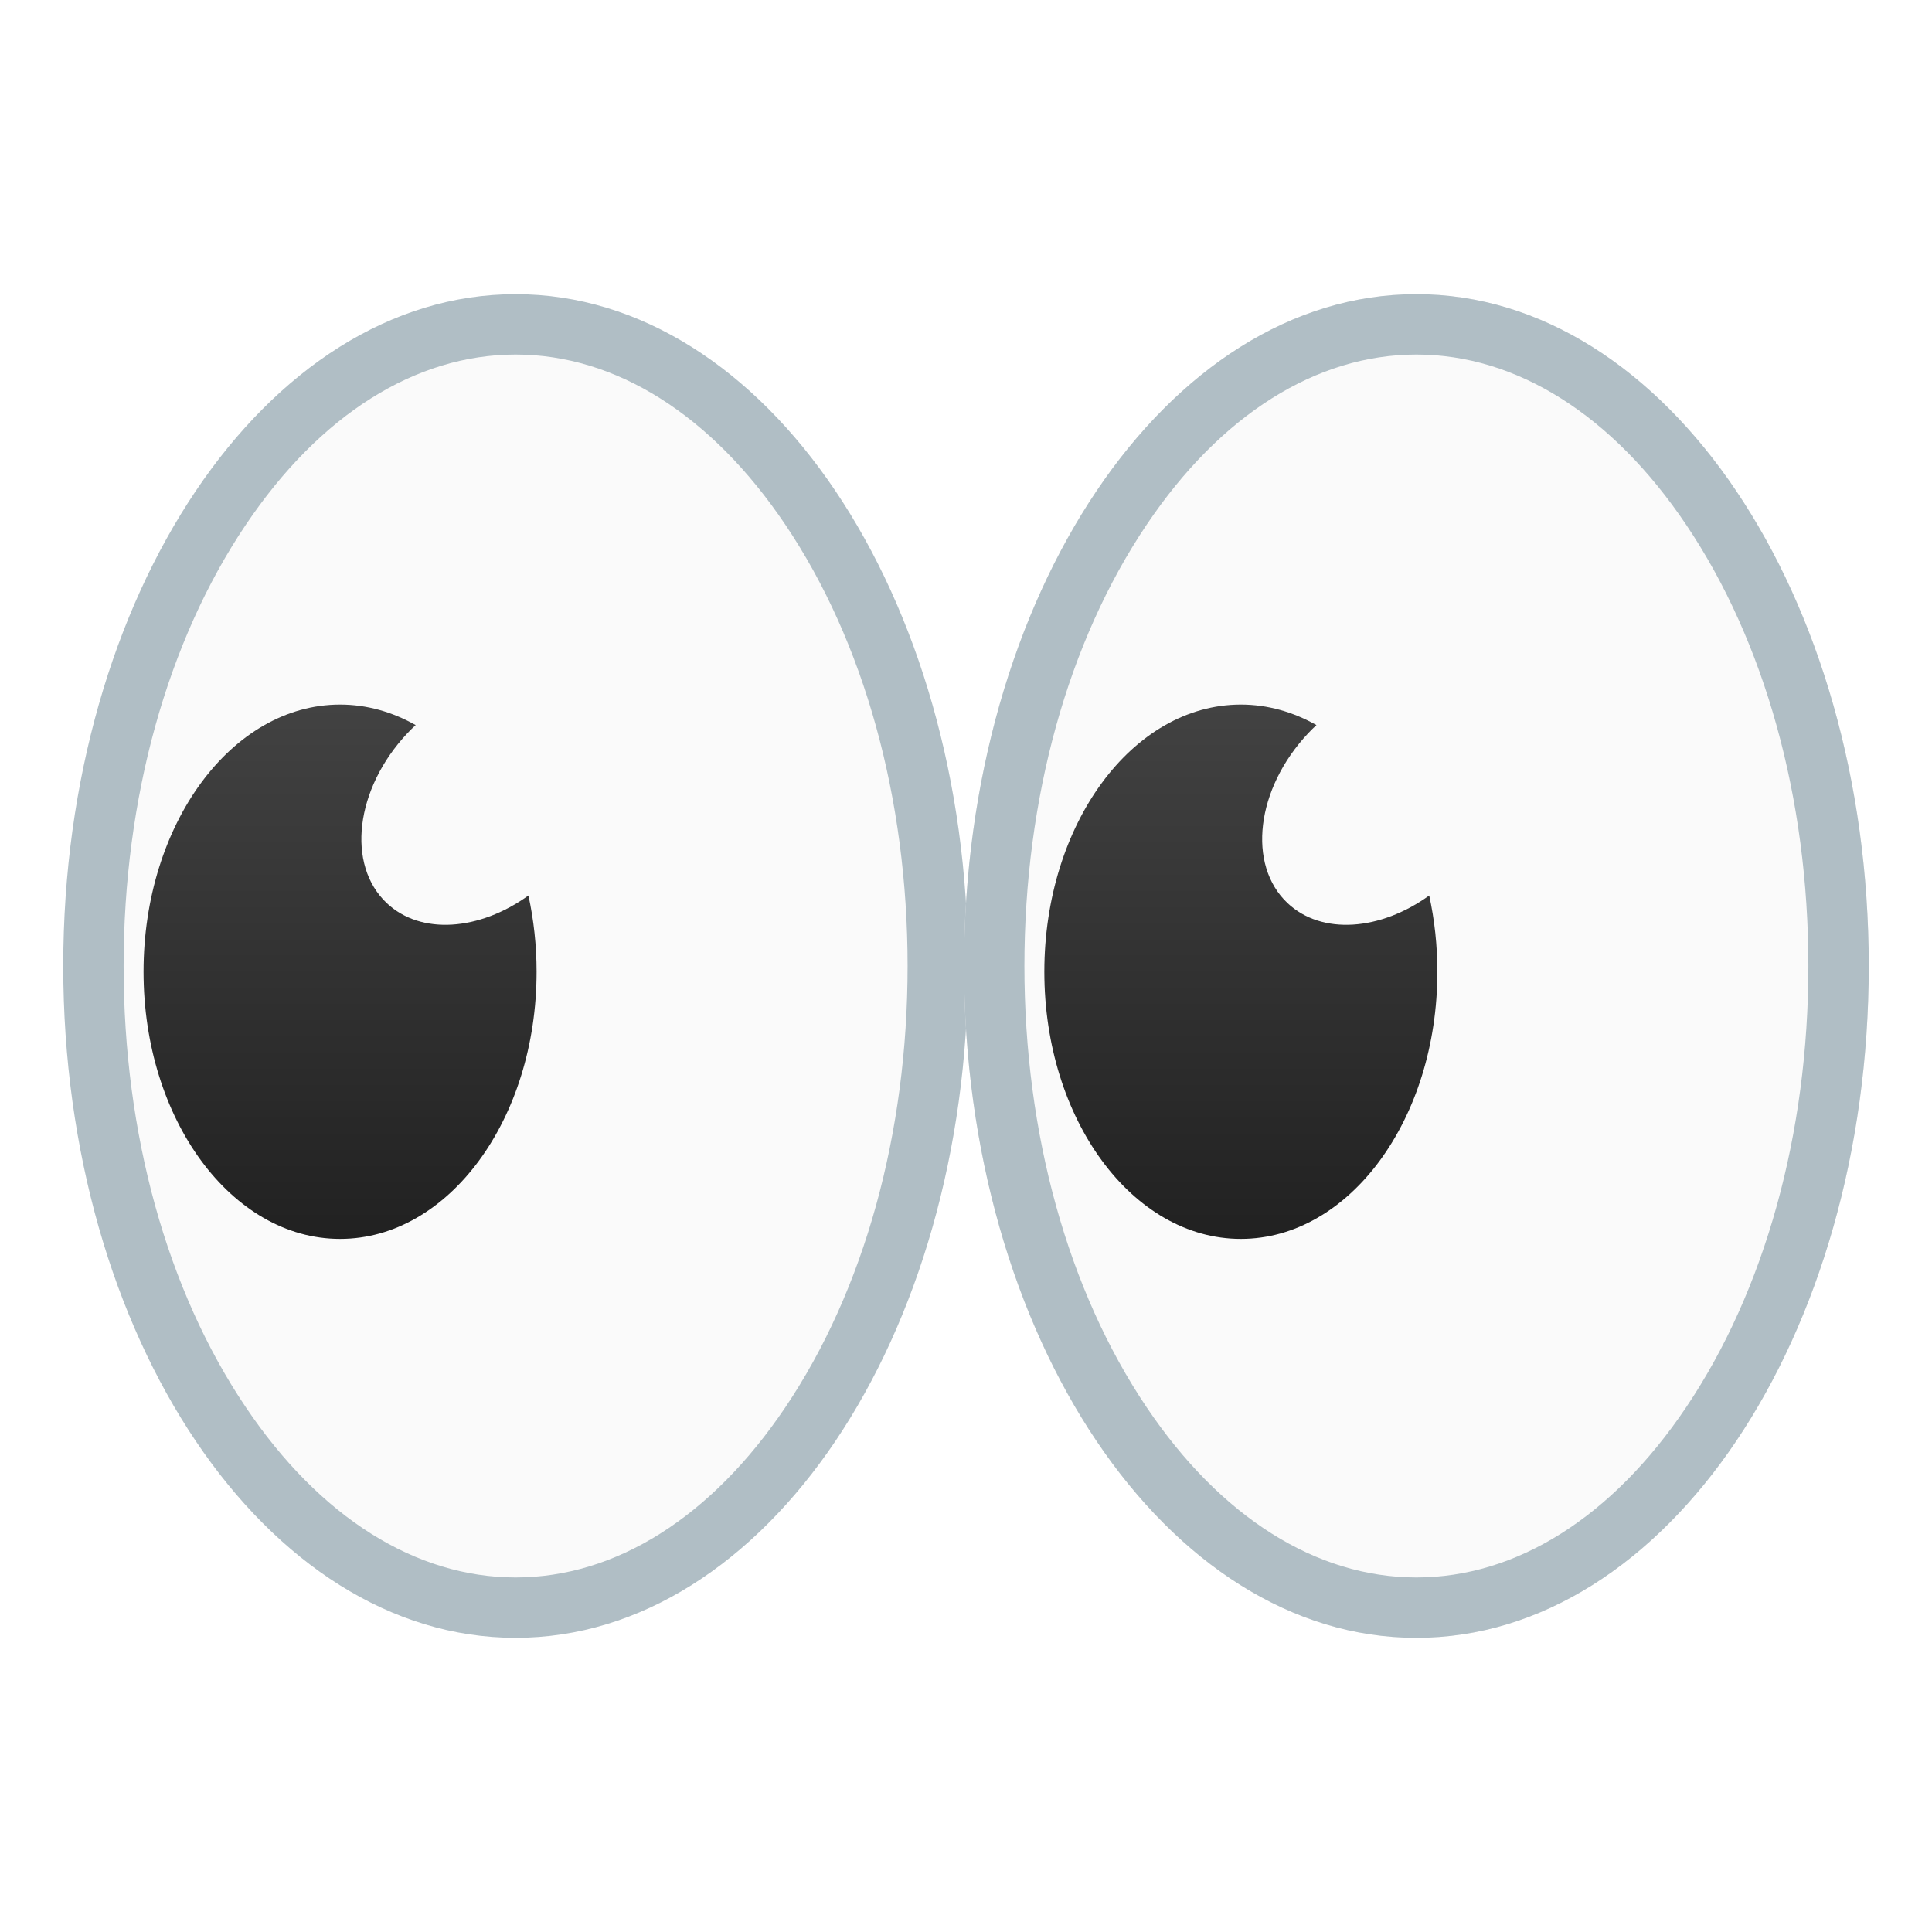
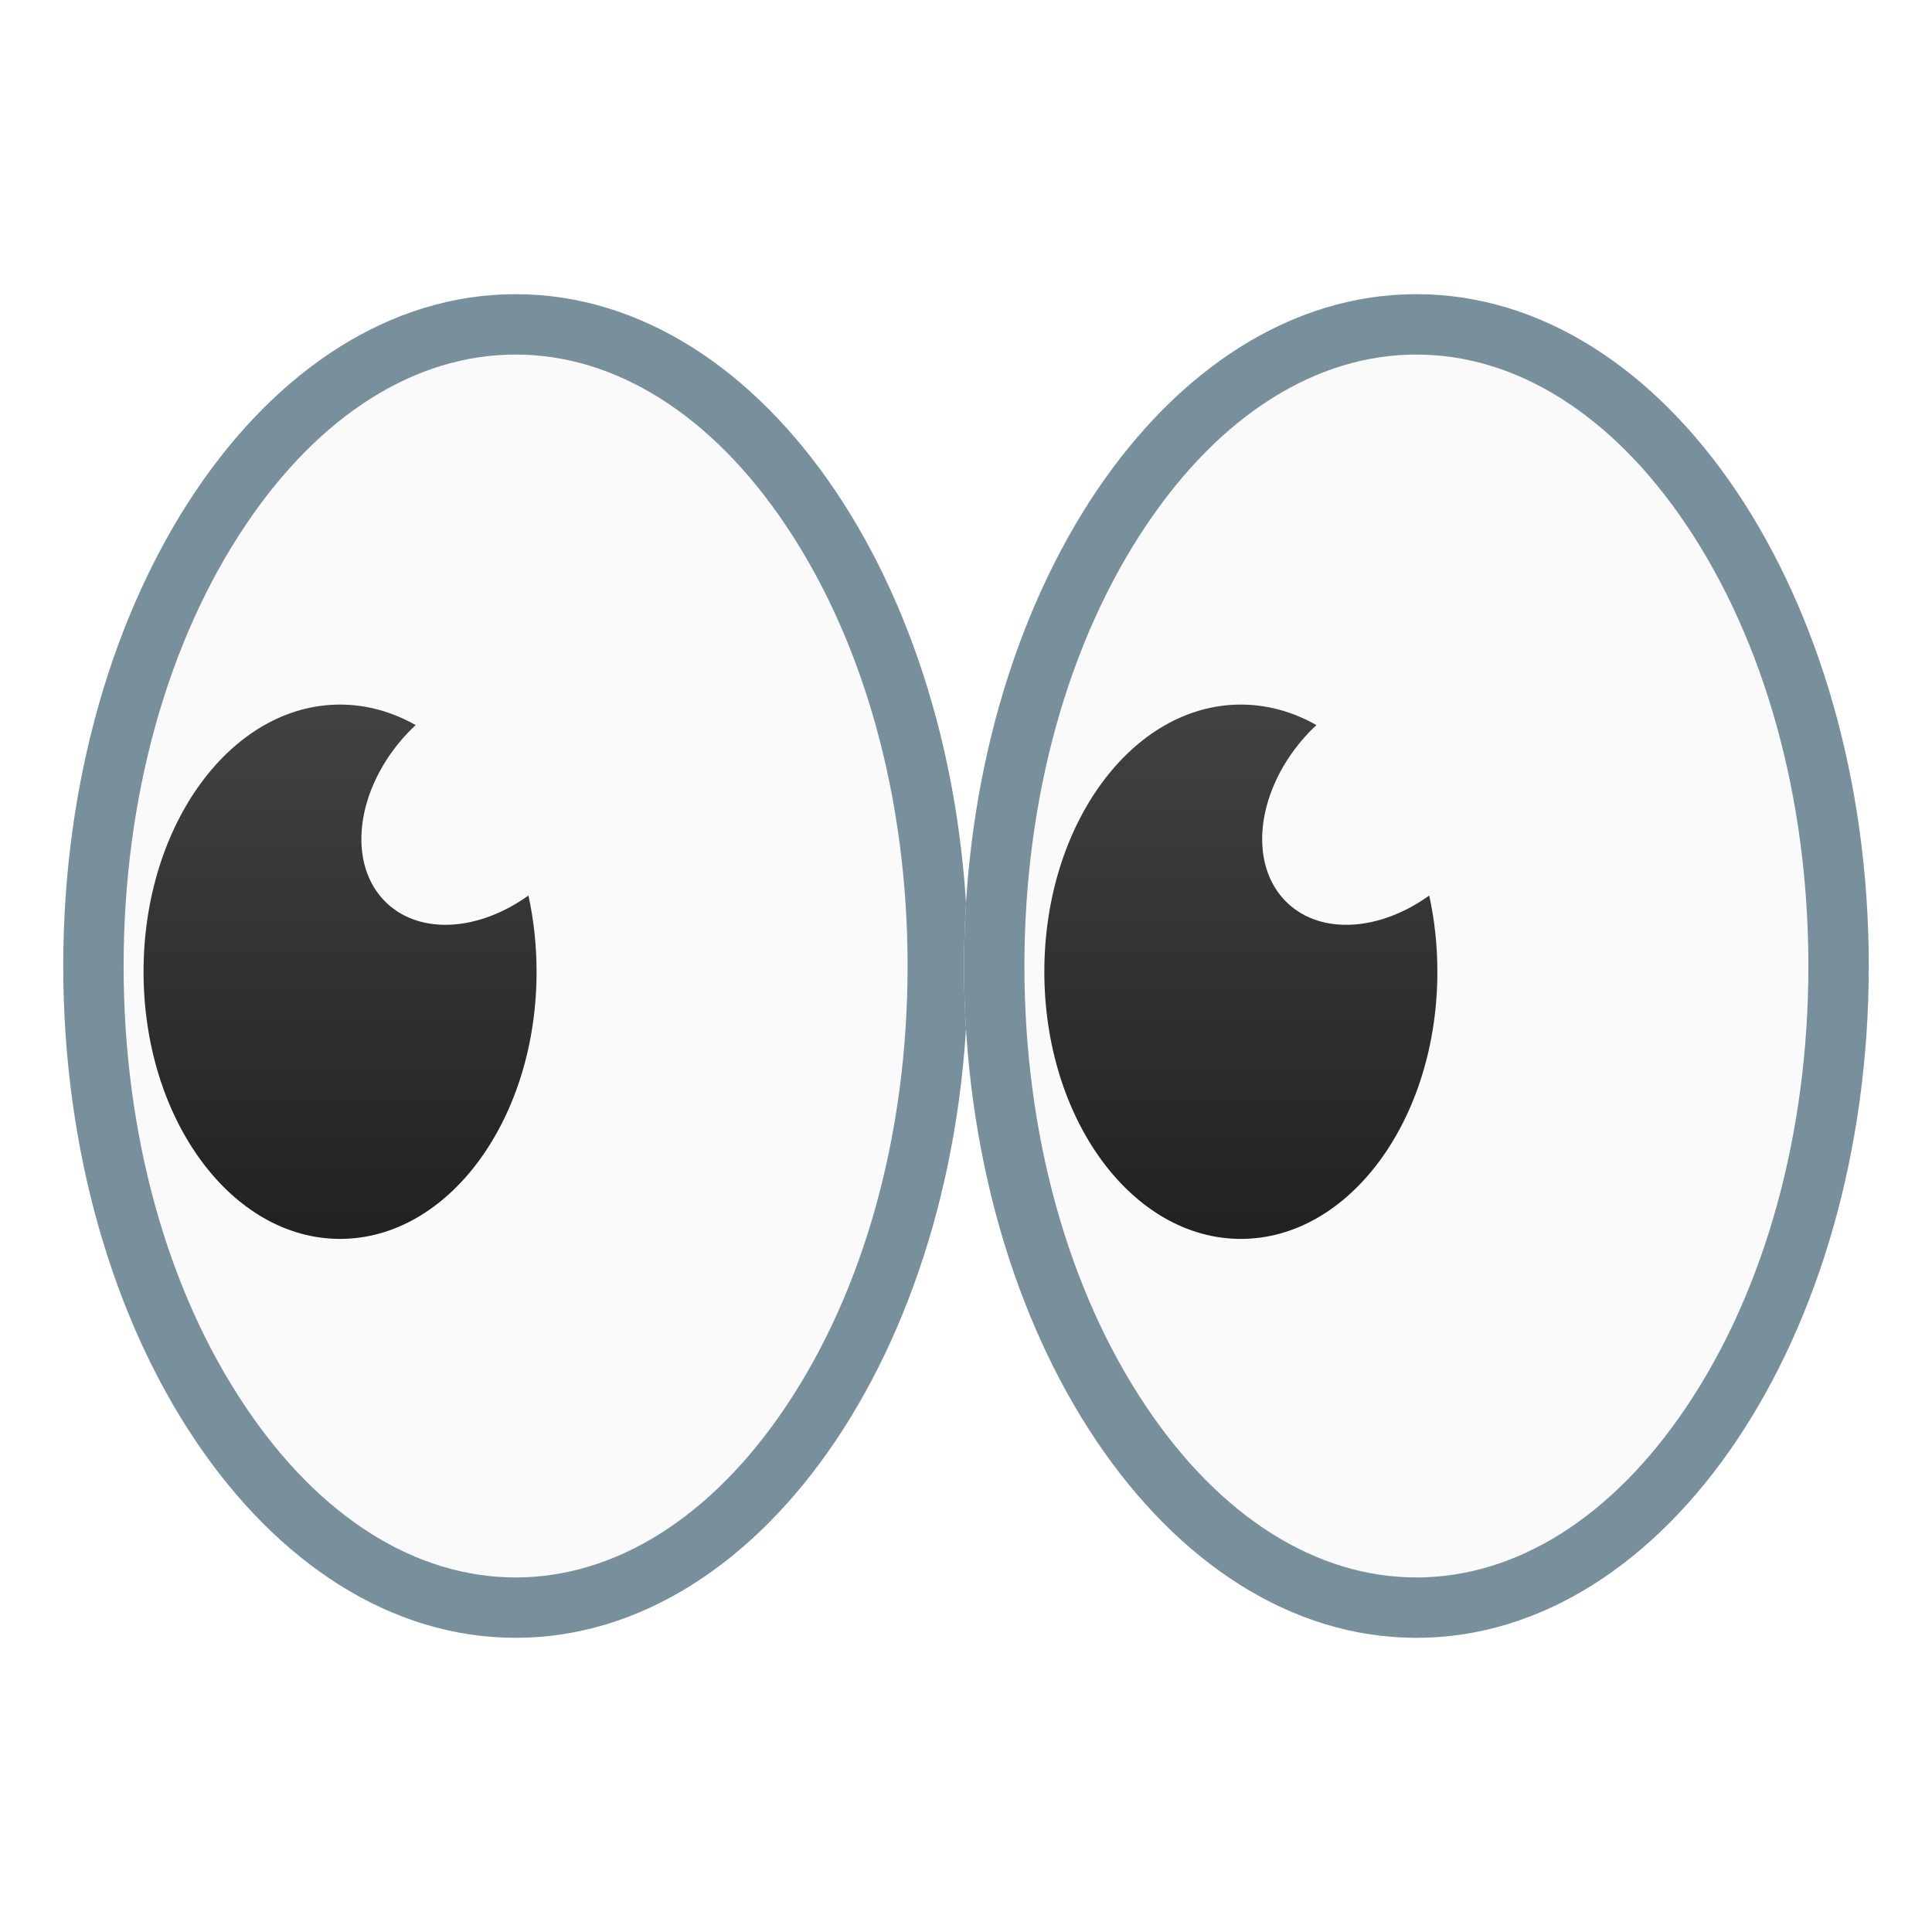
<svg xmlns="http://www.w3.org/2000/svg" xml:space="preserve" id="eyes-eyes" x="0" y="0" version="1.1" viewBox="0 0 128 128">
  <path d="M34.16 106.51C18.73 106.51 6.19 87.44 6.19 64s12.55-42.51 27.97-42.51S62.13 40.56 62.13 64s-12.55 42.51-27.97 42.51" style="fill:#fafafa" />
-   <path d="M34.16 23.49c6.63 0 12.98 4 17.87 11.27 5.22 7.75 8.1 18.14 8.1 29.24s-2.88 21.49-8.1 29.24c-4.89 7.27-11.24 11.27-17.87 11.27s-12.98-4-17.87-11.27C11.06 85.49 8.19 75.1 8.19 64s2.88-21.49 8.1-29.24c4.89-7.27 11.23-11.27 17.87-11.27m0-4C17.61 19.49 4.19 39.42 4.19 64s13.42 44.51 29.97 44.51S64.13 88.58 64.13 64 50.71 19.49 34.16 19.49" style="fill:#b0bec5" />
+   <path d="M34.16 23.49c6.63 0 12.98 4 17.87 11.27 5.22 7.75 8.1 18.14 8.1 29.24s-2.88 21.49-8.1 29.24c-4.89 7.27-11.24 11.27-17.87 11.27s-12.98-4-17.87-11.27C11.06 85.49 8.19 75.1 8.19 64s2.88-21.49 8.1-29.24c4.89-7.27 11.23-11.27 17.87-11.27m0-4C17.61 19.49 4.19 39.42 4.19 64s13.42 44.51 29.97 44.51S64.13 88.58 64.13 64 50.71 19.49 34.16 19.49" style="fill:#78909c" />
  <linearGradient id="eyes-SVGID_1_" x1="22.523" x2="22.523" y1="46.676" y2="82.083" gradientUnits="userSpaceOnUse">
    <stop offset="0" style="stop-color:#424242" />
    <stop offset="1" style="stop-color:#212121" />
  </linearGradient>
  <path d="M25.63 59.84c-2.7-2.54-2.1-7.58 1.36-11.26.18-.19.36-.37.55-.54-1.54-.87-3.23-1.36-5.01-1.36-7.19 0-13.02 7.93-13.02 17.7s5.83 17.7 13.02 17.7 13.02-7.93 13.02-17.7c0-1.75-.19-3.45-.54-5.05-3.24 2.33-7.11 2.64-9.38.51" style="fill:url(#eyes-SVGID_1_)" />
  <ellipse cx="93.84" cy="64" rx="29.97" ry="44.51" style="fill:#eee" />
  <path d="M93.84 106.51c-15.42 0-27.97-19.07-27.97-42.51s12.55-42.51 27.97-42.51S121.81 40.56 121.81 64s-12.54 42.51-27.97 42.51" style="fill:#fafafa" />
-   <path d="M93.84 23.49c6.63 0 12.98 4 17.87 11.27 5.22 7.75 8.1 18.14 8.1 29.24s-2.88 21.49-8.1 29.24c-4.89 7.27-11.24 11.27-17.87 11.27s-12.98-4-17.87-11.27c-5.22-7.75-8.1-18.14-8.1-29.24s2.88-21.49 8.1-29.24c4.89-7.27 11.24-11.27 17.87-11.27m0-4c-16.55 0-29.97 19.93-29.97 44.51s13.42 44.51 29.97 44.51S123.81 88.58 123.81 64s-13.42-44.51-29.97-44.51" style="fill:#b0bec5" />
+   <path d="M93.84 23.49c6.63 0 12.98 4 17.87 11.27 5.22 7.75 8.1 18.14 8.1 29.24s-2.88 21.49-8.1 29.24c-4.89 7.27-11.24 11.27-17.87 11.27s-12.98-4-17.87-11.27c-5.22-7.75-8.1-18.14-8.1-29.24s2.88-21.49 8.1-29.24c4.89-7.27 11.24-11.27 17.87-11.27m0-4c-16.55 0-29.97 19.93-29.97 44.51s13.42 44.51 29.97 44.51S123.81 88.58 123.81 64s-13.42-44.51-29.97-44.51" style="fill:#78909c" />
  <linearGradient id="eyes-SVGID_2_" x1="82.209" x2="82.209" y1="46.676" y2="82.083" gradientUnits="userSpaceOnUse">
    <stop offset="0" style="stop-color:#424242" />
    <stop offset="1" style="stop-color:#212121" />
  </linearGradient>
  <path d="M85.31 59.84c-2.7-2.54-2.1-7.58 1.36-11.26.18-.19.36-.37.55-.54-1.54-.87-3.23-1.36-5.01-1.36-7.19 0-13.02 7.93-13.02 17.7s5.83 17.7 13.02 17.7 13.02-7.93 13.02-17.7c0-1.75-.19-3.45-.54-5.05-3.23 2.33-7.11 2.64-9.38.51" style="fill:url(#eyes-SVGID_2_)" />
</svg>
